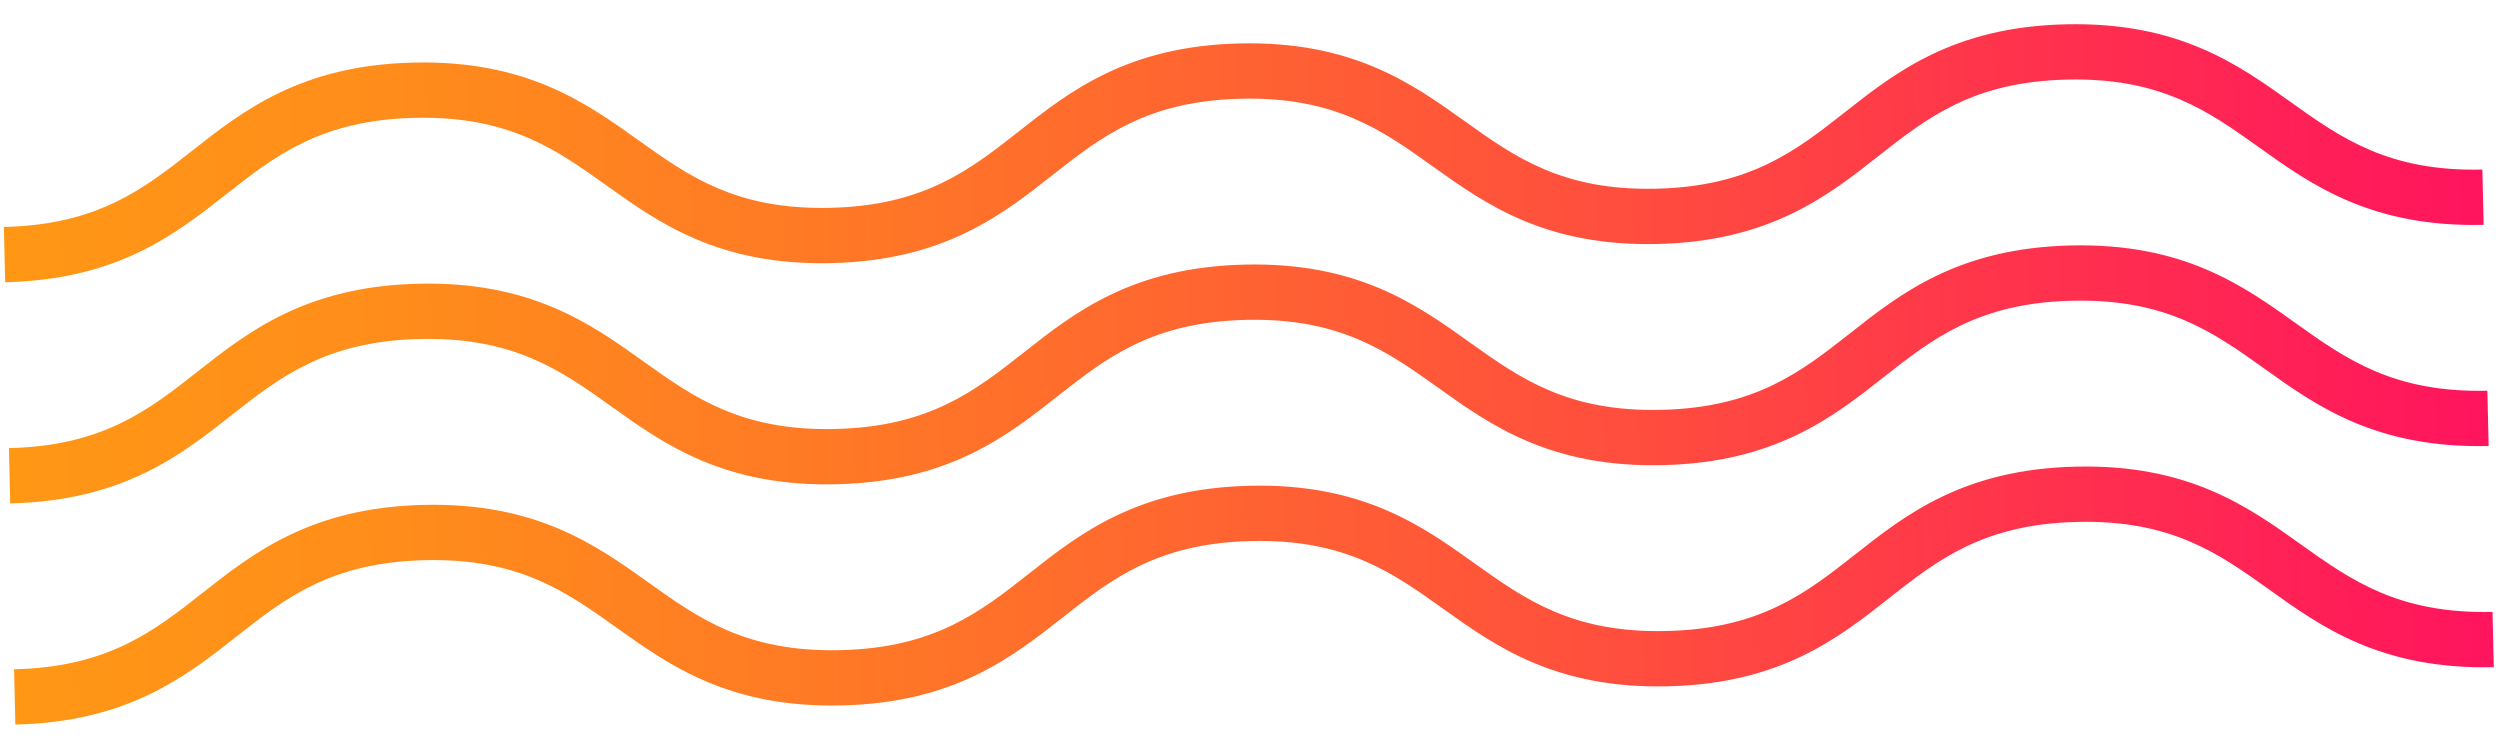
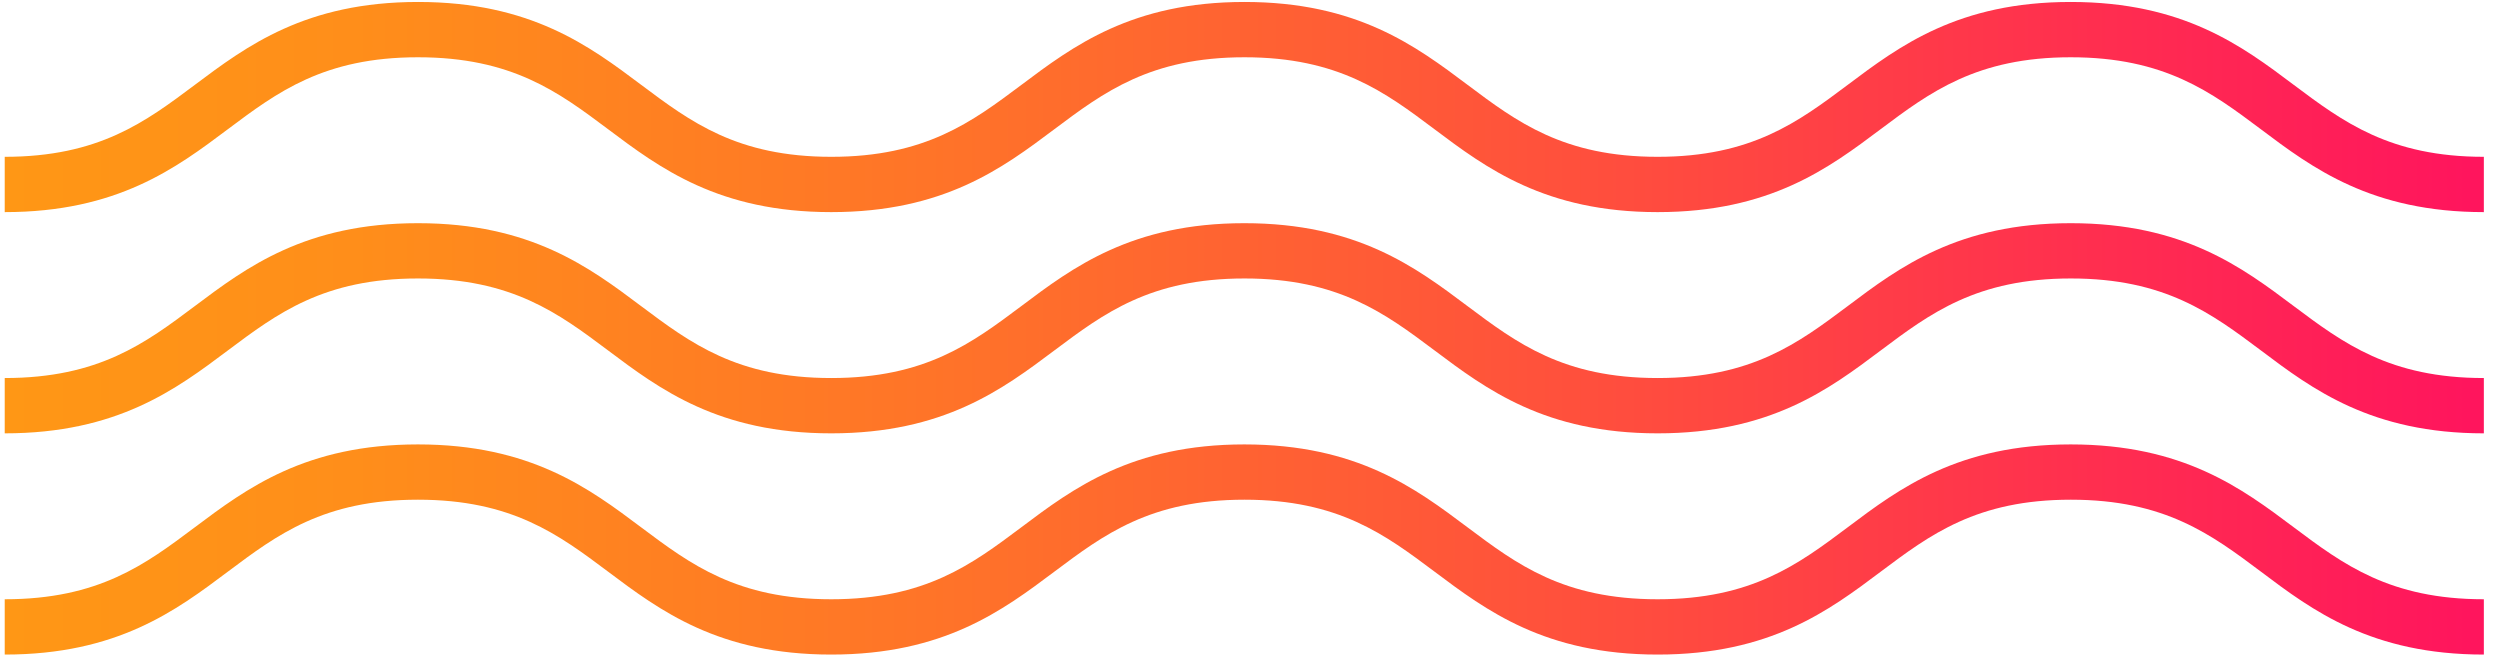
- <svg xmlns="http://www.w3.org/2000/svg" fill="none" viewBox="0 0 98 29">
-   <path d="m97.357 8.814c-4.409 0.102-6.755-1.57-8.819-3.049-1.967-1.403-3.828-2.731-7.512-2.645-3.685 0.085-5.482 1.498-7.382 2.99-1.998 1.573-4.26 3.352-8.668 3.454-4.409 0.102-6.755-1.57-8.823-3.049-1.962-1.403-3.824-2.731-7.508-2.645-3.685 0.085-5.482 1.497-7.382 2.99-1.998 1.573-4.26 3.351-8.672 3.454-4.409 0.102-6.755-1.57-8.823-3.049-1.967-1.403-3.824-2.731-7.512-2.645-3.689 0.085-5.482 1.498-7.382 2.99-1.998 1.573-4.264 3.352-8.672 3.454l-0.05-2.167c3.689-0.085 5.482-1.497 7.382-2.99 2.002-1.573 4.268-3.352 8.677-3.454 4.409-0.102 6.755 1.57 8.823 3.049 1.967 1.403 3.824 2.731 7.513 2.645 3.685-0.085 5.482-1.498 7.382-2.99 1.998-1.573 4.26-3.352 8.668-3.454 4.409-0.102 6.755 1.57 8.823 3.049 1.962 1.403 3.824 2.731 7.508 2.645 3.685-0.085 5.482-1.497 7.382-2.99 1.998-1.573 4.26-3.352 8.668-3.454s6.755 1.57 8.819 3.049c1.967 1.403 3.828 2.731 7.512 2.645l0.05 2.167zm0.15 6.502c-3.684 0.085-5.545-1.242-7.512-2.645-2.068-1.479-4.41-3.151-8.819-3.049-4.408 0.102-6.675 1.881-8.668 3.454-1.9 1.493-3.697 2.905-7.382 2.99-3.689 0.085-5.546-1.242-7.513-2.645-2.068-1.479-4.41-3.151-8.823-3.049-4.409 0.102-6.675 1.881-8.668 3.454-1.9 1.492-3.693 2.905-7.382 2.99-3.689 0.085-5.546-1.242-7.513-2.645-2.068-1.479-4.414-3.151-8.823-3.049-4.409 0.102-6.675 1.881-8.672 3.454-1.9 1.492-3.693 2.905-7.382 2.99l0.05 2.167c4.409-0.102 6.675-1.881 8.672-3.454 1.9-1.493 3.693-2.905 7.382-2.99s5.546 1.242 7.512 2.645c2.068 1.479 4.414 3.151 8.823 3.049s6.675-1.881 8.672-3.454c1.9-1.493 3.693-2.905 7.382-2.99 3.685-0.085 5.546 1.242 7.513 2.645 2.068 1.479 4.41 3.151 8.823 3.049 4.409-0.102 6.675-1.881 8.668-3.454 1.9-1.493 3.693-2.905 7.382-2.99 3.689-0.085 5.545 1.242 7.512 2.645 2.06 1.479 4.406 3.151 8.814 3.049l-0.05-2.167zm0.201 8.67c-3.685 0.085-5.546-1.242-7.513-2.645-2.068-1.479-4.41-3.151-8.819-3.049-4.409 0.102-6.675 1.881-8.668 3.454-1.9 1.493-3.697 2.905-7.382 2.99-3.689 0.085-5.546-1.242-7.512-2.645-2.068-1.479-4.41-3.151-8.823-3.049-4.409 0.102-6.675 1.881-8.668 3.454-1.9 1.493-3.693 2.905-7.382 2.99s-5.546-1.242-7.512-2.645c-2.068-1.479-4.415-3.151-8.823-3.049-4.409 0.102-6.675 1.881-8.672 3.454-1.9 1.492-3.693 2.905-7.382 2.99l0.05 2.167c4.409-0.102 6.675-1.881 8.672-3.454 1.9-1.493 3.693-2.905 7.382-2.99s5.546 1.242 7.513 2.645c2.068 1.479 4.414 3.151 8.823 3.049 4.408-0.102 6.675-1.881 8.672-3.454 1.9-1.493 3.693-2.905 7.382-2.99 3.685-0.085 5.546 1.242 7.512 2.645 2.068 1.479 4.41 3.151 8.823 3.049 4.409-0.102 6.675-1.881 8.668-3.454 1.9-1.493 3.693-2.905 7.382-2.99 3.689-0.085 5.546 1.242 7.512 2.645 2.06 1.479 4.406 3.151 8.814 3.049l-0.05-2.167z" fill="url(#a)" />
+ <svg xmlns="http://www.w3.org/2000/svg" viewBox="0 0 98 26" fill="none">
+   <path d="M97.367 8.315C92.957 8.315 90.651 6.589 88.621 5.063C86.688 3.615 84.858 2.245 81.172 2.245C77.487 2.245 75.657 3.615 73.723 5.063C71.69 6.589 69.387 8.315 64.978 8.315C60.568 8.315 58.261 6.589 56.228 5.063C54.298 3.615 52.468 2.245 48.783 2.245C45.097 2.245 43.267 3.615 41.334 5.063C39.3 6.589 36.998 8.315 32.584 8.315C28.174 8.315 25.867 6.589 23.834 5.063C21.9 3.615 20.074 2.245 16.384 2.245C12.694 2.245 10.869 3.615 8.935 5.063C6.902 6.589 4.595 8.315 0.185 8.315L0.185 6.147C3.875 6.147 5.701 4.777 7.634 3.329C9.672 1.802 11.979 0.077 16.389 0.077C20.798 0.077 23.105 1.802 25.139 3.329C27.073 4.777 28.898 6.147 32.588 6.147C36.273 6.147 38.103 4.777 40.037 3.329C42.071 1.802 44.373 0.077 48.783 0.077C53.192 0.077 55.499 1.802 57.533 3.329C59.462 4.777 61.292 6.147 64.978 6.147C68.663 6.147 70.493 4.777 72.427 3.329C74.46 1.802 76.763 0.077 81.172 0.077C85.582 0.077 87.889 1.802 89.918 3.329C91.852 4.777 93.682 6.147 97.367 6.147L97.367 8.315ZM97.367 14.819C93.682 14.819 91.852 13.449 89.918 12.001C87.884 10.474 85.582 8.749 81.172 8.749C76.763 8.749 74.456 10.474 72.427 12.001C70.493 13.449 68.663 14.819 64.978 14.819C61.288 14.819 59.462 13.449 57.528 12.001C55.495 10.474 53.192 8.749 48.778 8.749C44.369 8.749 42.062 10.474 40.033 12.001C38.099 13.449 36.273 14.819 32.584 14.819C28.894 14.819 27.068 13.449 25.134 12.001C23.101 10.474 20.794 8.749 16.384 8.749C11.975 8.749 9.668 10.474 7.634 12.001C5.701 13.449 3.875 14.819 0.185 14.819L0.185 16.987C4.595 16.987 6.902 15.261 8.935 13.735C10.869 12.287 12.694 10.916 16.384 10.916C20.074 10.916 21.9 12.287 23.834 13.735C25.867 15.261 28.174 16.987 32.584 16.987C36.993 16.987 39.3 15.261 41.334 13.735C43.267 12.287 45.093 10.916 48.783 10.916C52.468 10.916 54.298 12.287 56.232 13.735C58.266 15.261 60.568 16.987 64.982 16.987C69.391 16.987 71.698 15.261 73.728 13.735C75.661 12.287 77.487 10.916 81.177 10.916C84.867 10.916 86.692 12.287 88.626 13.735C90.651 15.261 92.957 16.987 97.367 16.987L97.367 14.819ZM97.367 23.491C93.682 23.491 91.852 22.121 89.918 20.672C87.884 19.146 85.582 17.421 81.172 17.421C76.763 17.421 74.456 19.146 72.427 20.672C70.493 22.121 68.663 23.491 64.978 23.491C61.288 23.491 59.462 22.121 57.528 20.672C55.495 19.146 53.192 17.421 48.778 17.421C44.369 17.421 42.062 19.146 40.033 20.672C38.099 22.121 36.273 23.491 32.584 23.491C28.894 23.491 27.068 22.121 25.134 20.672C23.101 19.146 20.794 17.421 16.384 17.421C11.975 17.421 9.668 19.146 7.634 20.672C5.701 22.121 3.875 23.491 0.185 23.491L0.185 25.659C4.595 25.659 6.902 23.933 8.935 22.407C10.869 20.959 12.694 19.588 16.384 19.588C20.074 19.588 21.9 20.959 23.834 22.407C25.867 23.933 28.174 25.659 32.584 25.659C36.993 25.659 39.3 23.933 41.334 22.407C43.267 20.959 45.093 19.588 48.783 19.588C52.468 19.588 54.298 20.959 56.232 22.407C58.266 23.933 60.568 25.659 64.982 25.659C69.391 25.659 71.698 23.933 73.728 22.407C75.661 20.959 77.487 19.588 81.177 19.588C84.867 19.588 86.692 20.959 88.626 22.407C90.651 23.933 92.957 25.659 97.367 25.659L97.367 23.491Z" fill="url(#paint0_linear_63_215)" />
  <defs>
-     <linearGradient id="a" x1=".313" x2="97.462" y1="15.615" y2="13.366" gradientUnits="userSpaceOnUse">
-       <stop stop-color="#FF9715" offset="0" />
-       <stop stop-color="#FF8E1A" offset=".14" />
-       <stop stop-color="#FF7428" offset=".372" />
-       <stop stop-color="#FF4B3F" offset=".668" />
-       <stop stop-color="#FF155D" offset=".994" />
+     <linearGradient id="paint0_linear_63_215" x1="0.192" y1="12.868" x2="97.367" y2="12.868" gradientUnits="userSpaceOnUse">
+       <stop stop-color="#FF9715" />
+       <stop offset="0.14" stop-color="#FF8E1A" />
+       <stop offset="0.372" stop-color="#FF7428" />
+       <stop offset="0.668" stop-color="#FF4B3F" />
+       <stop offset="0.994" stop-color="#FF155D" />
    </linearGradient>
  </defs>
</svg>
